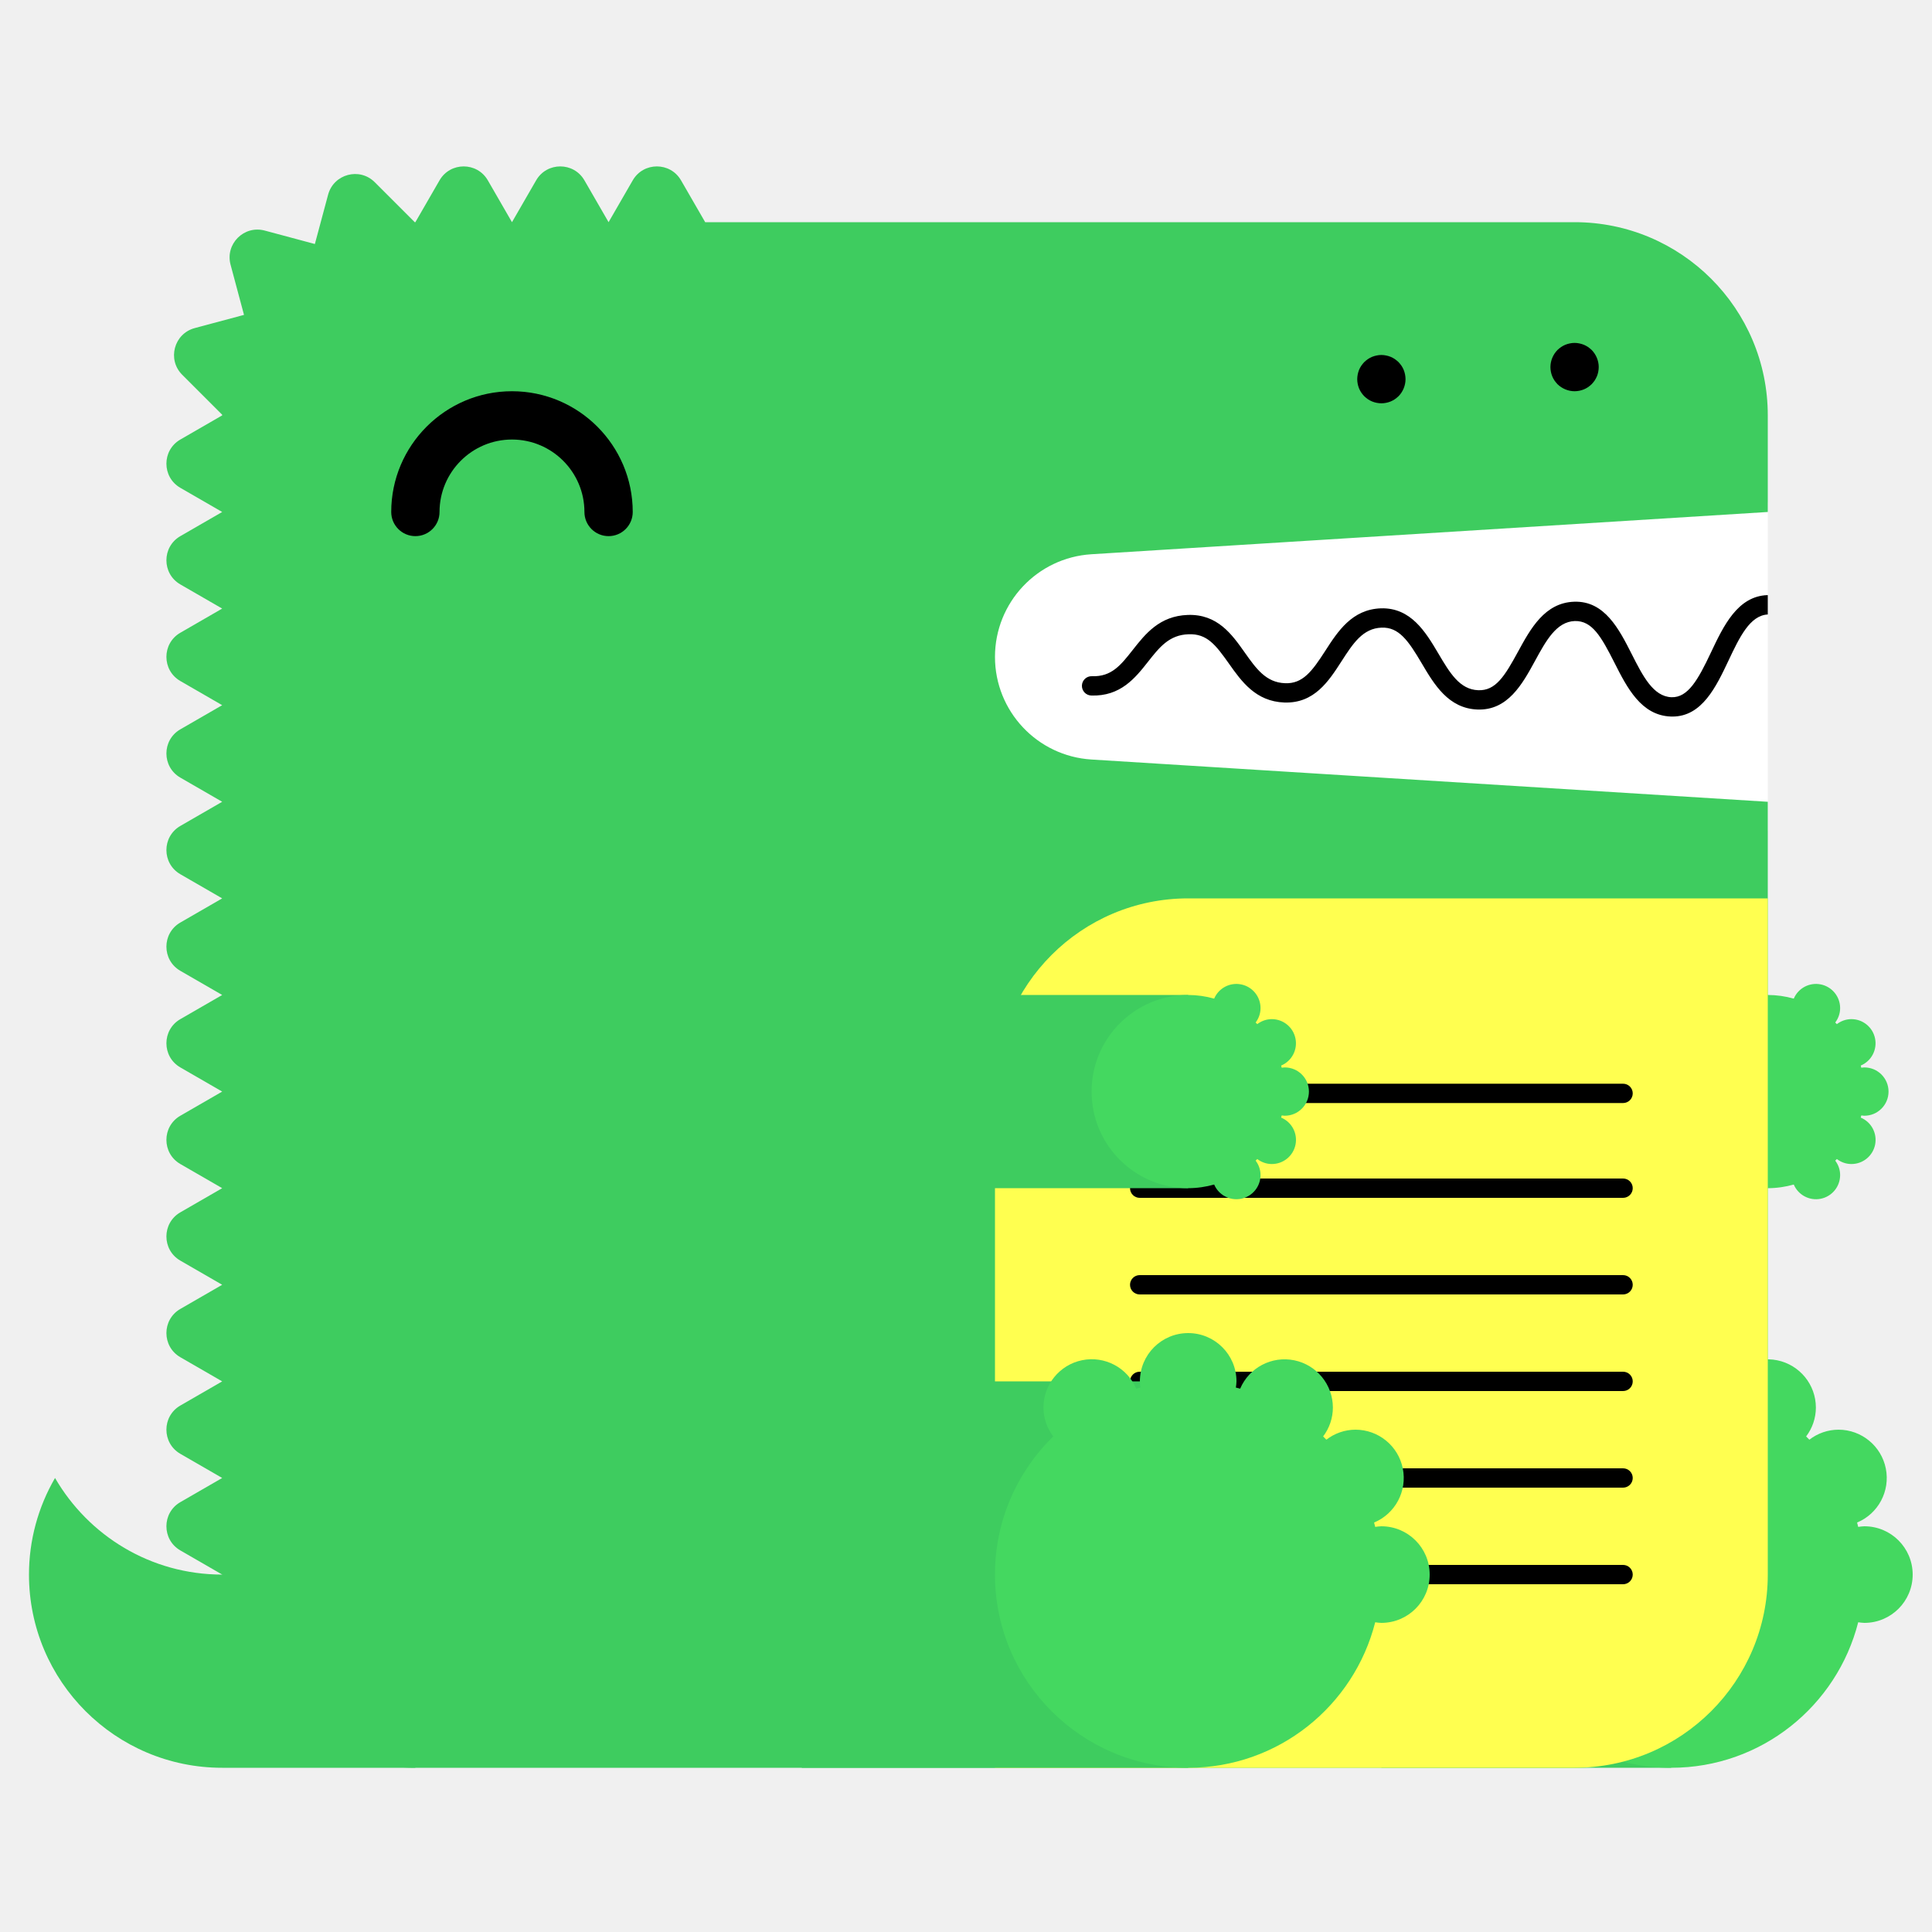
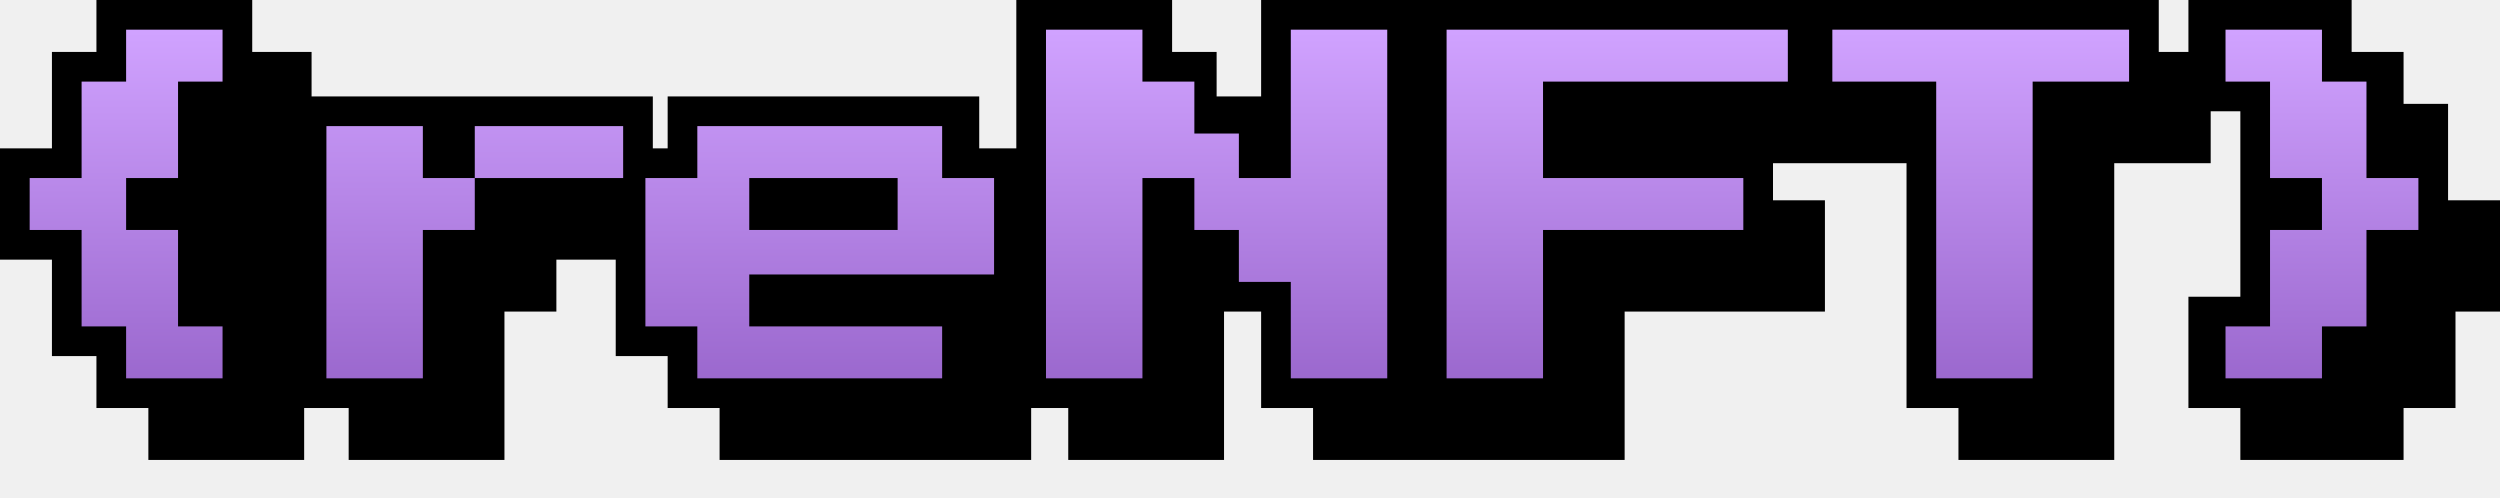
- <svg xmlns="http://www.w3.org/2000/svg" width="200" height="200" viewBox="0 0 200 200">
-   <g fill="none" fill-rule="evenodd">
-     <path fill="#FFF" d="M99 52h84v34H99z" />
-     <path d="M23 163c-7.398 0-13.843-4.027-17.303-10A19.886 19.886 0 0 0 3 163c0 11.046 8.954 20 20 20h20v-20H23z" fill="#3ECC5F" />
-     <path d="M112.98 57.376L183 53V43c0-11.046-8.954-20-20-20H73l-2.5-4.33c-1.112-1.925-3.889-1.925-5 0L63 23l-2.5-4.33c-1.111-1.925-3.889-1.925-5 0L53 23l-2.5-4.33c-1.111-1.925-3.889-1.925-5 0L43 23c-.022 0-.042.003-.065.003l-4.142-4.141c-1.57-1.571-4.252-.853-4.828 1.294l-1.369 5.104-5.192-1.392c-2.148-.575-4.111 1.389-3.535 3.536l1.39 5.193-5.102 1.367c-2.148.576-2.867 3.259-1.296 4.83l4.142 4.142c0 .021-.003.042-.003.064l-4.33 2.5c-1.925 1.111-1.925 3.889 0 5L23 53l-4.33 2.5c-1.925 1.111-1.925 3.889 0 5L23 63l-4.33 2.5c-1.925 1.111-1.925 3.889 0 5L23 73l-4.33 2.5c-1.925 1.111-1.925 3.889 0 5L23 83l-4.33 2.5c-1.925 1.111-1.925 3.889 0 5L23 93l-4.33 2.5c-1.925 1.111-1.925 3.889 0 5L23 103l-4.33 2.5c-1.925 1.111-1.925 3.889 0 5L23 113l-4.33 2.5c-1.925 1.111-1.925 3.889 0 5L23 123l-4.33 2.5c-1.925 1.111-1.925 3.889 0 5L23 133l-4.33 2.5c-1.925 1.111-1.925 3.889 0 5L23 143l-4.33 2.5c-1.925 1.111-1.925 3.889 0 5L23 153l-4.33 2.5c-1.925 1.111-1.925 3.889 0 5L23 163c0 11.046 8.954 20 20 20h120c11.046 0 20-8.954 20-20V83l-70.02-4.376A10.645 10.645 0 0 1 103 68c0-5.621 4.37-10.273 9.98-10.624" fill="#3ECC5F" />
-     <path fill="#3ECC5F" d="M143 183h30v-40h-30z" />
-     <path d="M193 158c-.219 0-.428.037-.639.064-.038-.15-.074-.301-.116-.451A5 5 0 0 0 190.32 148a4.96 4.96 0 0 0-3.016 1.036 26.531 26.531 0 0 0-.335-.336 4.955 4.955 0 0 0 1.011-2.987 5 5 0 0 0-9.599-1.959c-.148-.042-.297-.077-.445-.115.027-.211.064-.42.064-.639a5 5 0 0 0-5-5 5 5 0 0 0-5 5c0 .219.037.428.064.639-.148.038-.297.073-.445.115a4.998 4.998 0 0 0-9.599 1.959c0 1.125.384 2.151 1.011 2.987-3.717 3.632-6.031 8.693-6.031 14.3 0 11.046 8.954 20 20 20 9.339 0 17.16-6.41 19.361-15.064.211.027.42.064.639.064a5 5 0 0 0 5-5 5 5 0 0 0-5-5" fill="#44D860" />
-     <path fill="#3ECC5F" d="M153 123h30v-20h-30z" />
-     <path d="M193 115.5a2.5 2.5 0 1 0 0-5c-.109 0-.214.019-.319.032-.02-.075-.037-.15-.058-.225a2.501 2.501 0 0 0-.963-4.807c-.569 0-1.088.197-1.508.518a6.653 6.653 0 0 0-.168-.168c.314-.417.506-.931.506-1.494a2.5 2.5 0 0 0-4.8-.979A9.987 9.987 0 0 0 183 103c-5.522 0-10 4.478-10 10s4.478 10 10 10c.934 0 1.833-.138 2.69-.377a2.5 2.5 0 0 0 4.8-.979c0-.563-.192-1.077-.506-1.494.057-.055.113-.111.168-.168.42.321.939.518 1.508.518a2.5 2.5 0 0 0 .963-4.807c.021-.074.038-.15.058-.225.105.013.21.032.319.032" fill="#44D860" />
-     <path d="M63 55.5a2.5 2.5 0 0 1-2.5-2.5c0-4.136-3.364-7.5-7.5-7.5s-7.5 3.364-7.5 7.5a2.5 2.5 0 1 1-5 0c0-6.893 5.607-12.5 12.5-12.5S65.5 46.107 65.5 53a2.5 2.5 0 0 1-2.5 2.5" fill="#000" />
-     <path d="M103 183h60c11.046 0 20-8.954 20-20V93h-60c-11.046 0-20 8.954-20 20v70z" fill="#FFFF50" />
-     <path d="M168.02 124h-50.04a1 1 0 1 1 0-2h50.04a1 1 0 1 1 0 2m0 20h-50.04a1 1 0 1 1 0-2h50.04a1 1 0 1 1 0 2m0 20h-50.04a1 1 0 1 1 0-2h50.04a1 1 0 1 1 0 2m0-49.814h-50.04a1 1 0 1 1 0-2h50.04a1 1 0 1 1 0 2m0 19.814h-50.04a1 1 0 1 1 0-2h50.04a1 1 0 1 1 0 2m0 20h-50.04a1 1 0 1 1 0-2h50.04a1 1 0 1 1 0 2M183 61.611c-.012 0-.022-.006-.034-.005-3.09.105-4.552 3.196-5.842 5.923-1.346 2.85-2.387 4.703-4.093 4.647-1.889-.068-2.969-2.202-4.113-4.46-1.314-2.594-2.814-5.536-5.963-5.426-3.046.104-4.513 2.794-5.807 5.167-1.377 2.528-2.314 4.065-4.121 3.994-1.927-.07-2.951-1.805-4.136-3.813-1.321-2.236-2.848-4.75-5.936-4.664-2.994.103-4.465 2.385-5.763 4.4-1.373 2.13-2.335 3.428-4.165 3.351-1.973-.07-2.992-1.51-4.171-3.177-1.324-1.873-2.816-3.993-5.895-3.89-2.928.1-4.399 1.97-5.696 3.618-1.232 1.564-2.194 2.802-4.229 2.724a1 1 0 0 0-.072 2c3.017.101 4.545-1.8 5.872-3.487 1.177-1.496 2.193-2.787 4.193-2.855 1.926-.082 2.829 1.115 4.195 3.045 1.297 1.834 2.769 3.914 5.731 4.021 3.103.104 4.596-2.215 5.918-4.267 1.182-1.834 2.202-3.417 4.15-3.484 1.793-.067 2.769 1.35 4.145 3.681 1.297 2.197 2.766 4.686 5.787 4.796 3.125.108 4.634-2.62 5.949-5.035 1.139-2.088 2.214-4.06 4.119-4.126 1.793-.042 2.728 1.595 4.111 4.33 1.292 2.553 2.757 5.445 5.825 5.556l.169.003c3.064 0 4.518-3.075 5.805-5.794 1.139-2.41 2.217-4.68 4.067-4.773v-2z" fill="#000" />
-     <path fill="#3ECC5F" d="M83 183h40v-40H83z" />
-     <path d="M143 158c-.219 0-.428.037-.639.064-.038-.15-.074-.301-.116-.451A5 5 0 0 0 140.32 148a4.96 4.96 0 0 0-3.016 1.036 26.531 26.531 0 0 0-.335-.336 4.955 4.955 0 0 0 1.011-2.987 5 5 0 0 0-9.599-1.959c-.148-.042-.297-.077-.445-.115.027-.211.064-.42.064-.639a5 5 0 0 0-5-5 5 5 0 0 0-5 5c0 .219.037.428.064.639-.148.038-.297.073-.445.115a4.998 4.998 0 0 0-9.599 1.959c0 1.125.384 2.151 1.011 2.987-3.717 3.632-6.031 8.693-6.031 14.3 0 11.046 8.954 20 20 20 9.339 0 17.16-6.41 19.361-15.064.211.027.42.064.639.064a5 5 0 0 0 5-5 5 5 0 0 0-5-5" fill="#44D860" />
-     <path fill="#3ECC5F" d="M83 123h40v-20H83z" />
-     <path d="M133 115.5a2.5 2.5 0 1 0 0-5c-.109 0-.214.019-.319.032-.02-.075-.037-.15-.058-.225a2.501 2.501 0 0 0-.963-4.807c-.569 0-1.088.197-1.508.518a6.653 6.653 0 0 0-.168-.168c.314-.417.506-.931.506-1.494a2.5 2.5 0 0 0-4.8-.979A9.987 9.987 0 0 0 123 103c-5.522 0-10 4.478-10 10s4.478 10 10 10c.934 0 1.833-.138 2.69-.377a2.5 2.5 0 0 0 4.8-.979c0-.563-.192-1.077-.506-1.494.057-.055.113-.111.168-.168.42.321.939.518 1.508.518a2.5 2.5 0 0 0 .963-4.807c.021-.074.038-.15.058-.225.105.013.21.032.319.032" fill="#44D860" />
-     <path d="M143 41.75c-.16 0-.33-.02-.49-.05a2.52 2.52 0 0 1-.47-.14c-.15-.06-.29-.14-.431-.23-.13-.09-.259-.2-.38-.31-.109-.12-.219-.24-.309-.38s-.17-.28-.231-.43a2.619 2.619 0 0 1-.189-.96c0-.16.02-.33.05-.49.03-.16.08-.31.139-.47.061-.15.141-.29.231-.43.09-.13.2-.26.309-.38.121-.11.25-.22.38-.31.141-.09.281-.17.431-.23.149-.06.31-.11.47-.14.32-.07.65-.07.98 0 .159.03.32.08.47.14.149.06.29.14.43.23.13.09.259.2.38.31.11.12.22.25.31.38.09.14.17.28.23.43.06.16.11.31.14.47.029.16.05.33.05.49 0 .66-.271 1.31-.73 1.77-.121.11-.25.22-.38.31-.14.09-.281.17-.43.23a2.565 2.565 0 0 1-.96.19m20-1.25c-.66 0-1.3-.27-1.771-.73a3.802 3.802 0 0 1-.309-.38c-.09-.14-.17-.28-.231-.43a2.619 2.619 0 0 1-.189-.96c0-.66.27-1.3.729-1.77.121-.11.25-.22.38-.31.141-.09.281-.17.431-.23.149-.06.31-.11.47-.14.32-.07.66-.07.98 0 .159.03.32.08.47.14.149.06.29.14.43.23.13.09.259.2.38.31.459.47.73 1.11.73 1.77 0 .16-.021.33-.05.49-.03.16-.08.32-.14.47-.07.15-.14.29-.23.43-.09.13-.2.26-.31.38-.121.11-.25.22-.38.31-.14.09-.281.17-.43.23a2.565 2.565 0 0 1-.96.19" fill="#000" />
+ <svg xmlns="http://www.w3.org/2000/svg" xmlns:xlink="http://www.w3.org/1999/xlink" viewBox="0 0 337 67">
+   <defs>
+     <style>.cls-1{fill:url(#linear-gradient);}.cls-2{fill:url(#linear-gradient-2);}
+ .cls-3{fill:url(#linear-gradient-3);}.cls-4{fill:url(#linear-gradient-4);}
+ .cls-5{fill:url(#linear-gradient-5);}.cls-6{fill:url(#linear-gradient-6);}
+ .cls-7{fill:url(#linear-gradient-7);}</style>
+     <linearGradient id="linear-gradient" x1="17" y1="52.85" x2="17" y2="4.26" gradientUnits="userSpaceOnUse">
+       <stop offset="0" stop-color="#96c" />
+       <stop offset="1" stop-color="#d0a2ff" />
+     </linearGradient>
+     <linearGradient id="linear-gradient-2" x1="64" y1="52.88" x2="64" y2="3.66" xlink:href="#linear-gradient" />
+     <linearGradient id="linear-gradient-3" x1="110.5" y1="52.88" x2="110.5" y2="3.66" xlink:href="#linear-gradient" />
+     <linearGradient id="linear-gradient-4" x1="164" y1="52.85" x2="164" y2="4.26" xlink:href="#linear-gradient" />
+     <linearGradient id="linear-gradient-5" x1="218" y1="52.85" x2="218" y2="4.26" xlink:href="#linear-gradient" />
+     <linearGradient id="linear-gradient-6" x1="267" y1="52.85" x2="267" y2="4.26" xlink:href="#linear-gradient" />
+     <linearGradient id="linear-gradient-7" x1="313" y1="52.85" x2="313" y2="4.26" xlink:href="#linear-gradient" />
+   </defs>
+   <g id="Layer_2" data-name="Layer 2">
+     <g id="Layer_1-2" data-name="Layer 1">
+       <path d="M333.39,27H330V14h-6V7h-7V0H295V7h-4V0H170V13h-6V7l-3.38,0H158V0H137V20h-5V13H90v7H88V13H42V7H34V0H13V7H7V20H0V35H7V48h6v7h7v7H41V55h6v7H68V42h7V35h8V48h7v7h7v7h42V55h5v7h21V42h5V55h7v7h42V42h27V27h-7V22h18V55h7v7h21V22h13V15h4V40h-7V55h7v7h22V55h7V42h6V27Z" />
+       <path class="cls-1" d="M17,51V44H11V31H4V24h7V11h6V4H30v7H24V24H17v7h7V44h6v7Z" />
+       <path class="cls-2" d="M57,24h7v7H57V51H44V17H57Zm27-7v7H64V17Z" />
+       <path class="cls-3" d="M94,51V44H87V24h7V17h33v7h7V37H101v7h26v7Zm7-20h20V24H101Z" />
+       <path class="cls-4" d="M141,51V4h13v7h7v7h6v6h7V4h13V51H174V38h-7V31h-6V24h-7V51Z" />
+       <path class="cls-5" d="M195,51V4h46v7H208V24h27v7H208V51Z" />
+       <path class="cls-6" d="M261,51V11H247V4h40v7H274V51Z" />
+       <path class="cls-7" d="M300,51V44h6V31h7V24h-7V11h-6V4h13v7h6V24h7v7h-7V44h-6v7Z" />
+     </g>
  </g>
</svg>
